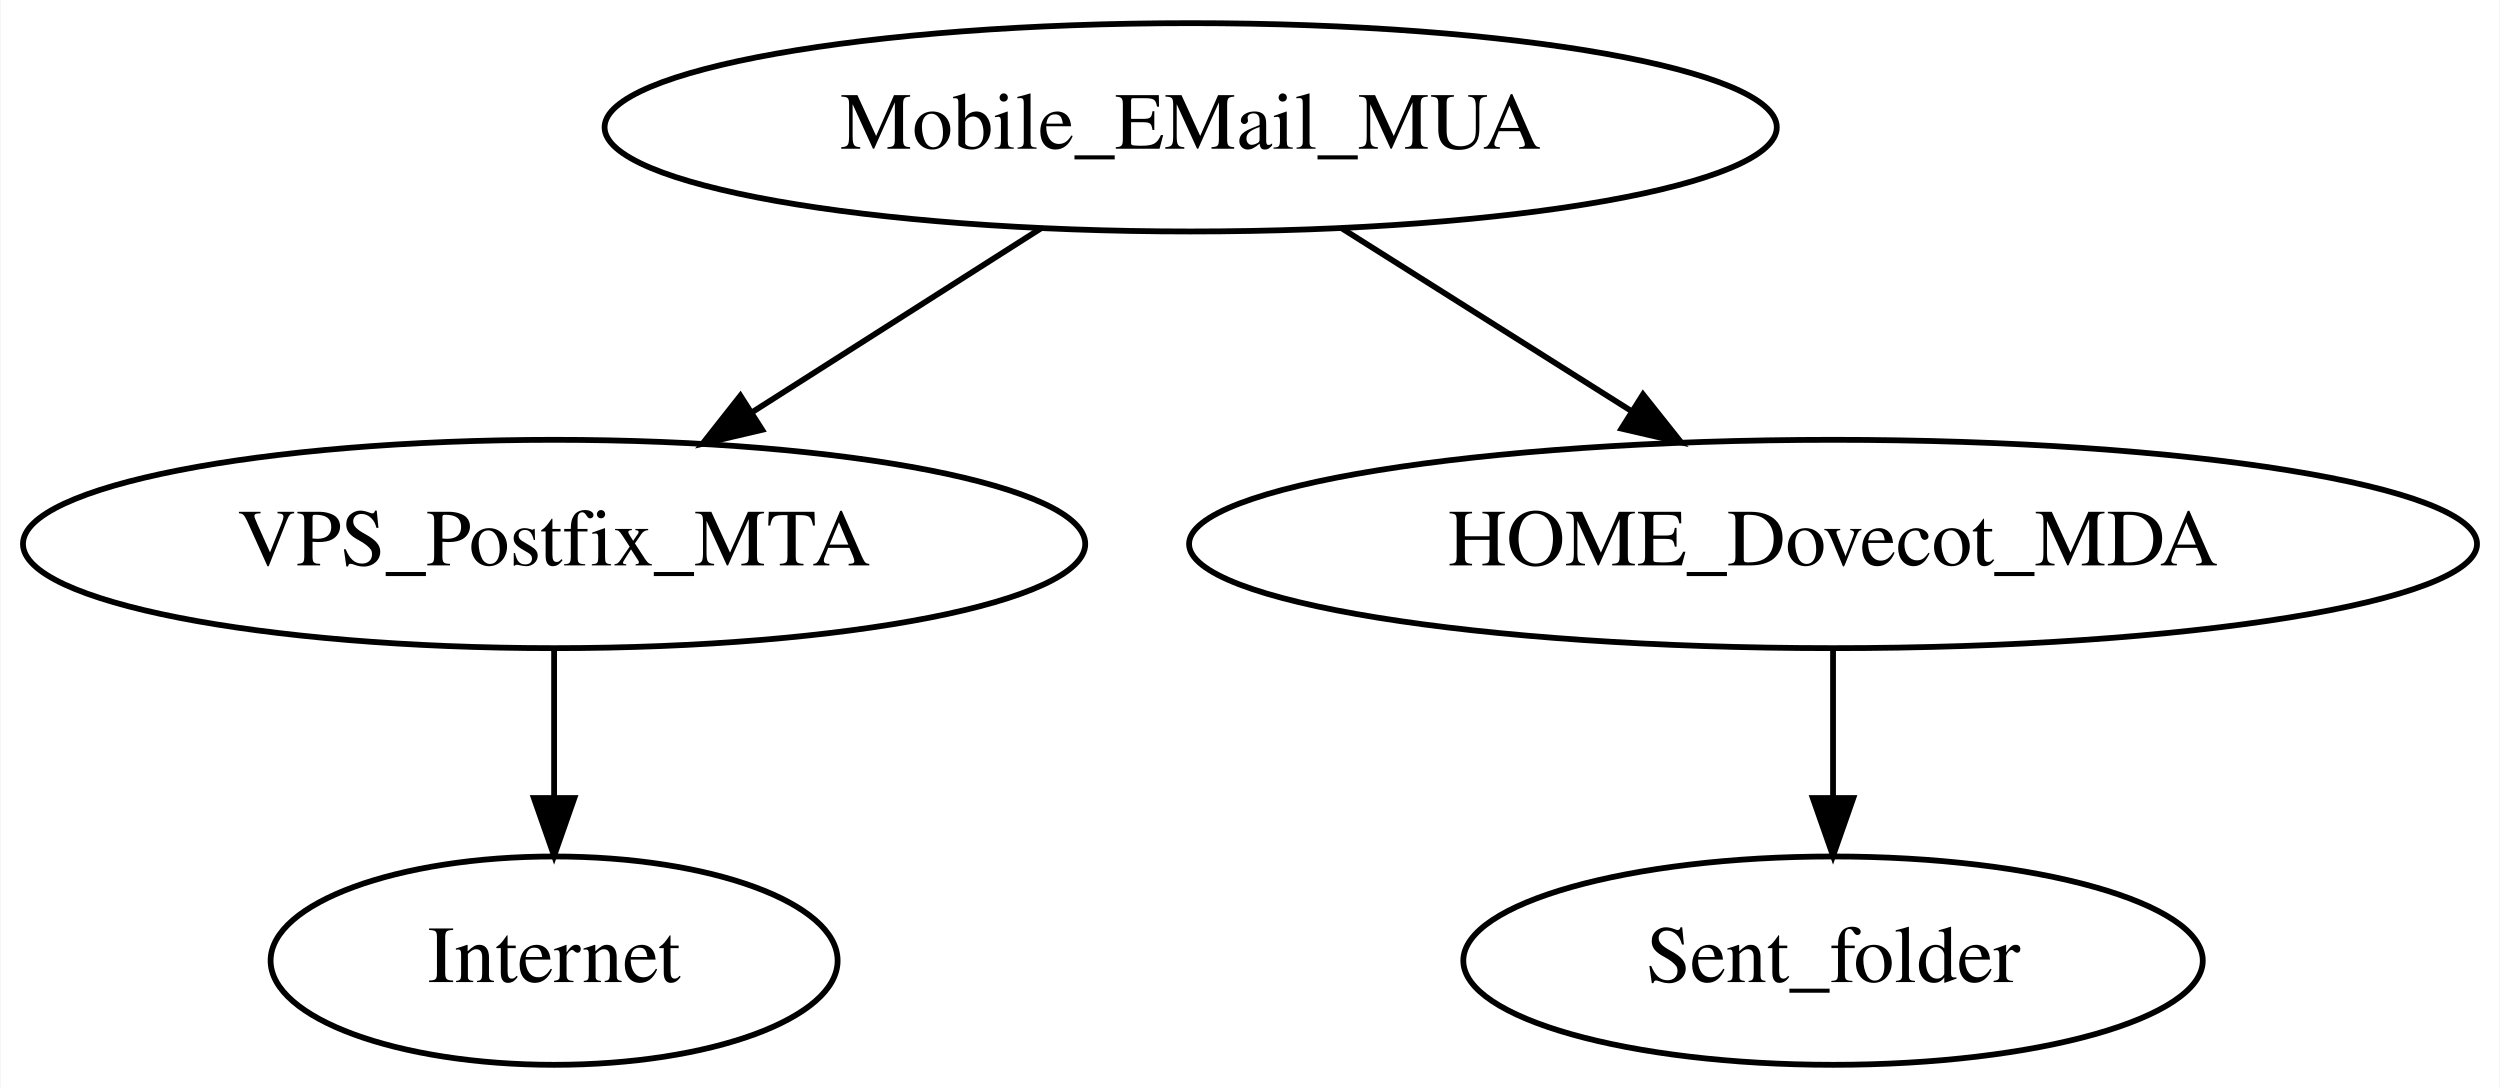
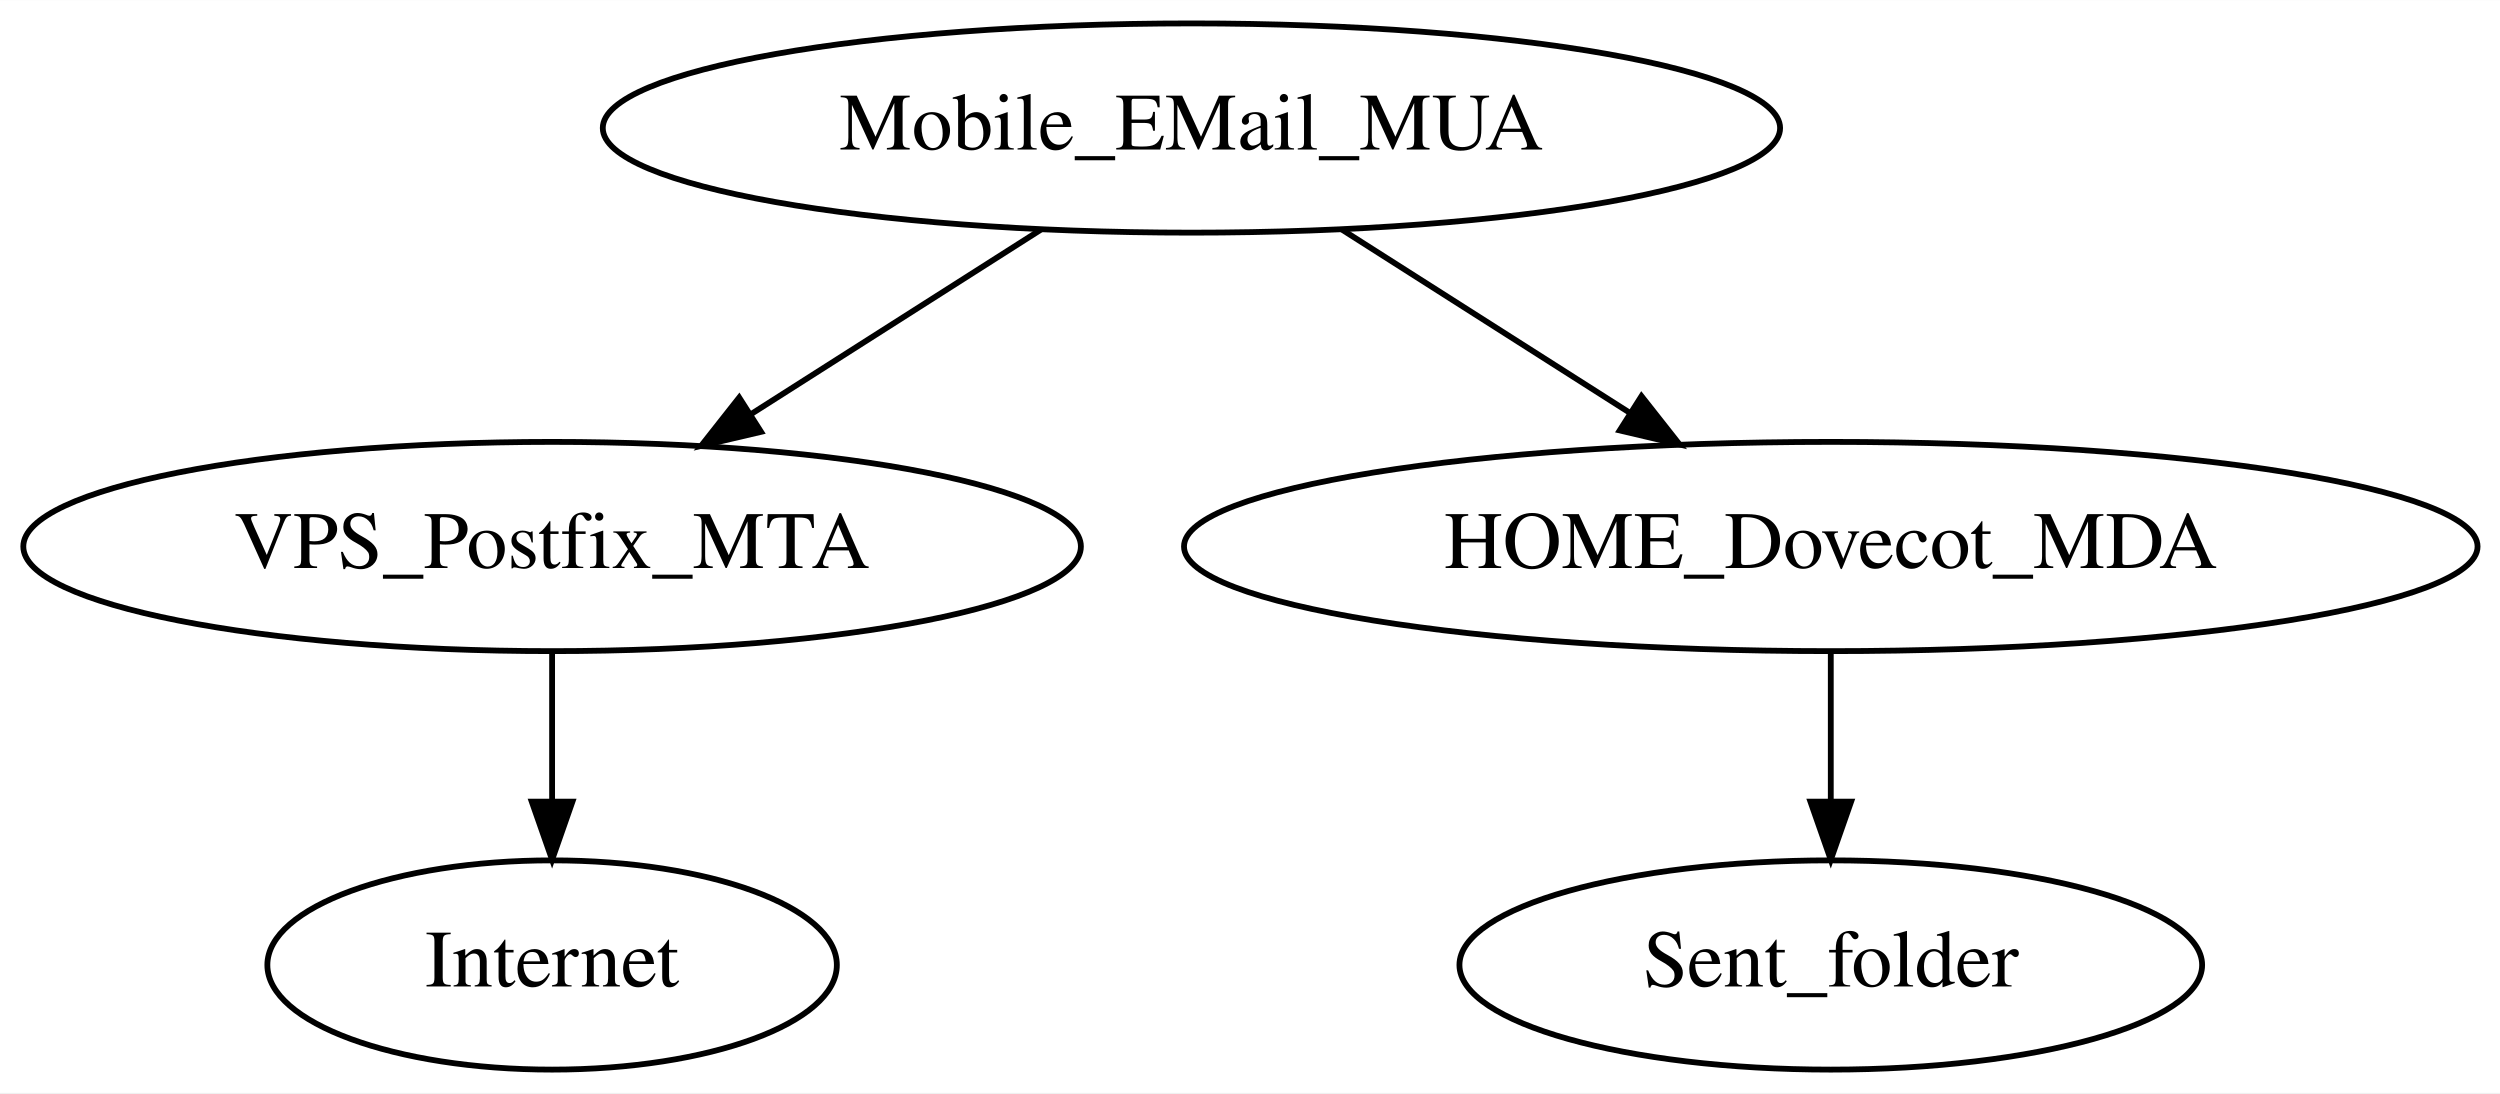
- <svg xmlns="http://www.w3.org/2000/svg" width="432pt" height="188pt" viewBox="0.00 0.00 431.78 188.00">
+ <svg xmlns="http://www.w3.org/2000/svg" width="430pt" height="188pt" viewBox="0.00 0.00 430.13 188.00">
  <g id="graph0" class="graph" transform="scale(1 1) rotate(0) translate(4 184)">
-     <polygon fill="white" stroke="transparent" points="-4,4 -4,-184 427.78,-184 427.78,4 -4,4" />
+     <polygon fill="white" stroke="transparent" points="-4,4 -4,-184 426.13,-184 426.13,4 -4,4" />
    <g id="node1" class="node">
-       <ellipse fill="none" stroke="black" cx="201.64" cy="-162" rx="101.28" ry="18" />
-       <text text-anchor="middle" x="201.64" y="-158.3" font-family="Times,serif" font-size="14.00">Mobile_EMail_MUA</text>
+       <ellipse fill="none" stroke="black" cx="200.99" cy="-162" rx="101.28" ry="18" />
+       <text text-anchor="middle" x="200.99" y="-158.3" font-family="Times,serif" font-size="14.00">Mobile_EMail_MUA</text>
    </g>
    <g id="node2" class="node">
-       <ellipse fill="none" stroke="black" cx="91.64" cy="-90" rx="91.78" ry="18" />
-       <text text-anchor="middle" x="91.64" y="-86.3" font-family="Times,serif" font-size="14.00">VPS_Postfix_MTA</text>
+       <ellipse fill="none" stroke="black" cx="90.99" cy="-90" rx="90.98" ry="18" />
+       <text text-anchor="middle" x="90.99" y="-86.3" font-family="Times,serif" font-size="14.00">VPS_Postfix_MTA</text>
    </g>
    <g id="edge1" class="edge">
-       <path fill="none" stroke="black" d="M175.85,-144.59C160.96,-135.11 142.04,-123.07 125.9,-112.8" />
-       <polygon fill="black" stroke="black" points="127.59,-109.73 117.27,-107.31 123.83,-115.63 127.59,-109.73" />
+       <path fill="none" stroke="black" d="M175.2,-144.59C160.31,-135.11 141.39,-123.07 125.25,-112.8" />
+       <polygon fill="black" stroke="black" points="126.94,-109.73 116.62,-107.31 123.18,-115.63 126.94,-109.73" />
    </g>
    <g id="node3" class="node">
-       <ellipse fill="none" stroke="black" cx="312.64" cy="-90" rx="111.28" ry="18" />
-       <text text-anchor="middle" x="312.64" y="-86.3" font-family="Times,serif" font-size="14.00">HOME_Dovecot_MDA</text>
+       <ellipse fill="none" stroke="black" cx="310.99" cy="-90" rx="111.28" ry="18" />
+       <text text-anchor="middle" x="310.99" y="-86.3" font-family="Times,serif" font-size="14.00">HOME_Dovecot_MDA</text>
    </g>
    <g id="edge2" class="edge">
-       <path fill="none" stroke="black" d="M227.67,-144.59C242.59,-135.18 261.52,-123.24 277.72,-113.02" />
-       <polygon fill="black" stroke="black" points="279.8,-115.85 286.4,-107.55 276.07,-109.93 279.8,-115.85" />
+       <path fill="none" stroke="black" d="M226.78,-144.59C241.57,-135.18 260.33,-123.24 276.38,-113.02" />
+       <polygon fill="black" stroke="black" points="278.42,-115.87 284.98,-107.55 274.67,-109.97 278.42,-115.87" />
    </g>
    <g id="node5" class="node">
-       <ellipse fill="none" stroke="black" cx="91.64" cy="-18" rx="48.99" ry="18" />
-       <text text-anchor="middle" x="91.64" y="-14.3" font-family="Times,serif" font-size="14.00">Internet</text>
+       <ellipse fill="none" stroke="black" cx="90.99" cy="-18" rx="48.99" ry="18" />
+       <text text-anchor="middle" x="90.99" y="-14.3" font-family="Times,serif" font-size="14.00">Internet</text>
    </g>
    <g id="edge4" class="edge">
-       <path fill="none" stroke="black" d="M91.64,-71.7C91.64,-63.98 91.64,-54.71 91.64,-46.11" />
-       <polygon fill="black" stroke="black" points="95.14,-46.1 91.64,-36.1 88.14,-46.1 95.14,-46.1" />
+       <path fill="none" stroke="black" d="M90.99,-71.7C90.99,-63.98 90.99,-54.71 90.99,-46.11" />
+       <polygon fill="black" stroke="black" points="94.49,-46.1 90.99,-36.1 87.49,-46.1 94.49,-46.1" />
    </g>
    <g id="node4" class="node">
-       <ellipse fill="none" stroke="black" cx="312.64" cy="-18" rx="63.89" ry="18" />
-       <text text-anchor="middle" x="312.64" y="-14.3" font-family="Times,serif" font-size="14.00">Sent_folder</text>
+       <ellipse fill="none" stroke="black" cx="310.99" cy="-18" rx="63.89" ry="18" />
+       <text text-anchor="middle" x="310.99" y="-14.3" font-family="Times,serif" font-size="14.00">Sent_folder</text>
    </g>
    <g id="edge3" class="edge">
-       <path fill="none" stroke="black" d="M312.64,-71.7C312.64,-63.98 312.64,-54.71 312.64,-46.11" />
-       <polygon fill="black" stroke="black" points="316.14,-46.1 312.64,-36.1 309.14,-46.1 316.14,-46.1" />
+       <path fill="none" stroke="black" d="M310.99,-71.7C310.99,-63.98 310.99,-54.71 310.99,-46.11" />
+       <polygon fill="black" stroke="black" points="314.49,-46.1 310.99,-36.1 307.49,-46.1 314.49,-46.1" />
    </g>
  </g>
</svg>
